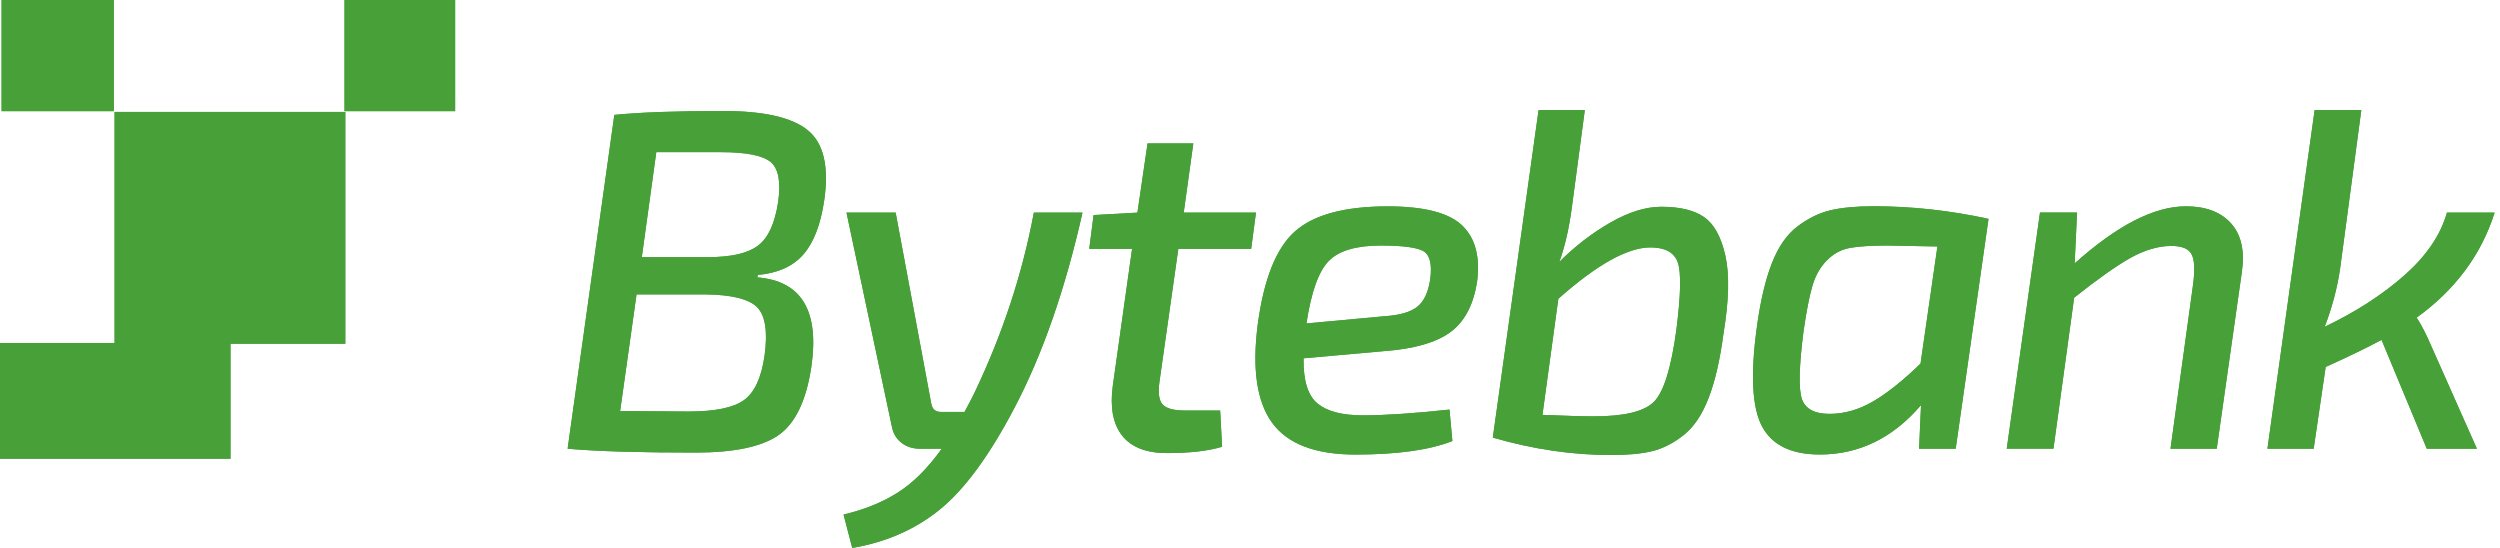
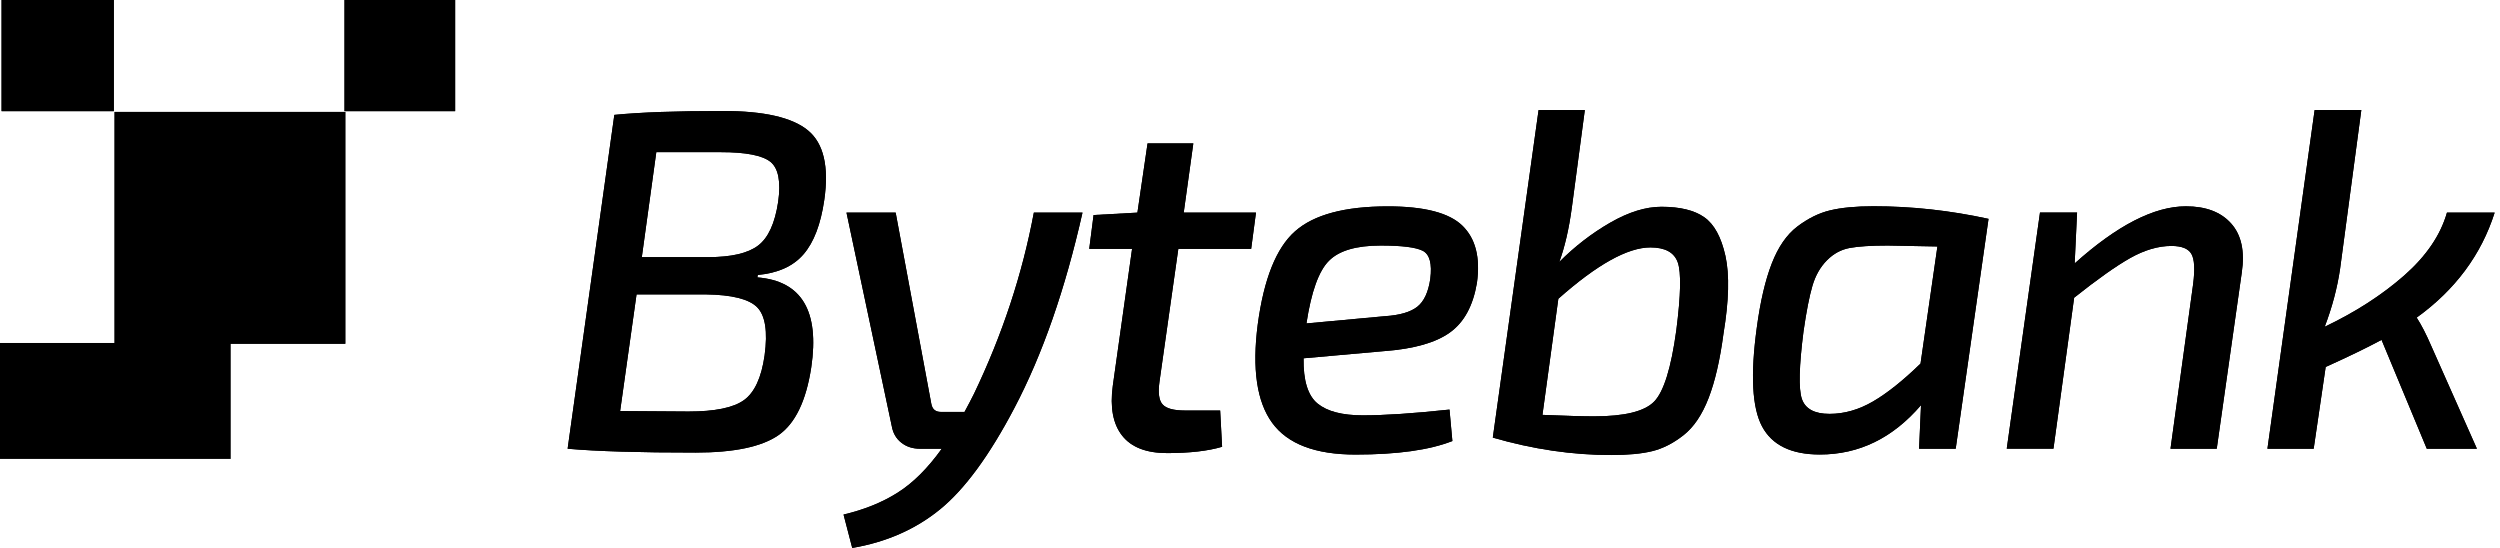
<svg xmlns="http://www.w3.org/2000/svg" width="146" height="32" viewBox="0 0 146 32" fill="none">
-   <path d="M33.149 26.206L35.877 6.709C37.397 6.558 39.515 6.482 42.233 6.482C44.615 6.482 46.265 6.86 47.182 7.613C48.099 8.366 48.421 9.725 48.137 11.681C47.932 13.094 47.528 14.15 46.929 14.845C46.33 15.543 45.437 15.948 44.256 16.058L44.228 16.2C46.816 16.406 47.867 18.16 47.377 21.457C47.076 23.417 46.44 24.734 45.464 25.412C44.489 26.089 42.877 26.43 40.628 26.43C37.349 26.433 34.857 26.357 33.149 26.206ZM36.216 24.005L40.21 24.033C41.747 24.033 42.825 23.813 43.445 23.369C44.064 22.925 44.468 22.055 44.653 20.756C44.841 19.363 44.694 18.424 44.218 17.943C43.739 17.462 42.743 17.214 41.223 17.193H37.174L36.216 24.005ZM37.482 15.017H41.364C42.712 15.017 43.684 14.79 44.276 14.339C44.868 13.889 45.255 13.039 45.444 11.795C45.611 10.608 45.461 9.828 44.992 9.449C44.523 9.075 43.558 8.886 42.096 8.886H38.328L37.482 15.017Z" fill="#47A138" />
-   <path d="M60.377 12.417H63.218C62.205 16.901 60.883 20.697 59.251 23.806C57.789 26.595 56.338 28.572 54.904 29.741C53.47 30.91 51.758 31.663 49.77 32L49.263 30.05C50.465 29.768 51.512 29.345 52.412 28.778C53.312 28.214 54.175 27.355 55 26.206H53.733C53.302 26.206 52.936 26.089 52.638 25.852C52.337 25.618 52.149 25.291 52.077 24.875L49.434 12.414H52.306L54.387 23.575C54.442 23.895 54.63 24.057 54.948 24.057H56.328C56.403 23.926 56.506 23.73 56.636 23.479C56.766 23.225 56.851 23.06 56.889 22.984C58.539 19.538 59.703 16.017 60.377 12.417Z" fill="#47A138" />
-   <path d="M68.814 14.535L67.715 22.279C67.623 22.939 67.681 23.386 67.897 23.62C68.112 23.857 68.547 23.974 69.204 23.974H71.258L71.371 26.092C70.546 26.337 69.478 26.46 68.163 26.46C66.945 26.46 66.069 26.12 65.535 25.442C65.001 24.765 64.816 23.795 64.987 22.533L66.113 14.535H63.611L63.865 12.558L66.425 12.417L67.017 8.376H69.69L69.129 12.417H73.349L73.068 14.535H68.814Z" fill="#47A138" />
-   <path d="M84.651 23.919L84.819 25.755C83.487 26.281 81.601 26.546 79.164 26.546C76.82 26.546 75.197 25.931 74.297 24.696C73.397 23.462 73.116 21.546 73.452 18.947C73.808 16.292 74.533 14.476 75.632 13.507C76.727 12.537 78.534 12.052 81.047 12.052C83.186 12.052 84.637 12.431 85.407 13.184C86.177 13.937 86.458 15.047 86.253 16.519C86.027 17.857 85.503 18.823 84.678 19.414C83.853 20.009 82.587 20.37 80.882 20.501L76.128 20.924C76.108 22.224 76.382 23.104 76.943 23.565C77.504 24.026 78.387 24.256 79.585 24.256C80.862 24.256 82.549 24.146 84.651 23.919ZM76.296 18.888L80.882 18.465C81.745 18.41 82.375 18.225 82.768 17.915C83.162 17.606 83.415 17.062 83.528 16.289C83.641 15.405 83.494 14.858 83.093 14.648C82.69 14.442 81.871 14.339 80.632 14.339C79.209 14.339 78.199 14.635 77.61 15.23C77.015 15.821 76.577 17.042 76.296 18.888Z" fill="#47A138" />
-   <path d="M92.554 6.427L91.794 12.135C91.626 13.38 91.38 14.432 91.061 15.299C91.962 14.394 92.951 13.631 94.029 13.008C95.107 12.386 96.107 12.076 97.024 12.076C98.112 12.076 98.948 12.279 99.526 12.685C100.108 13.091 100.519 13.844 100.765 14.944C101.008 16.045 100.97 17.558 100.652 19.48C100.447 21.024 100.156 22.282 99.779 23.252C99.403 24.222 98.917 24.944 98.318 25.415C97.719 25.886 97.109 26.195 96.49 26.347C95.871 26.498 95.073 26.574 94.101 26.574C91.814 26.574 89.508 26.233 87.18 25.556L89.853 6.427H92.554ZM91.007 17.448L90.079 24.229C91.428 24.284 92.431 24.315 93.088 24.315C94.868 24.315 96.042 24.029 96.603 23.451C97.164 22.877 97.596 21.488 97.897 19.284C98.16 17.231 98.188 15.911 97.982 15.326C97.777 14.741 97.243 14.449 96.38 14.449C95.049 14.453 93.259 15.45 91.007 17.448Z" fill="#47A138" />
-   <path d="M114.213 26.206H112.074L112.187 23.661C110.537 25.583 108.569 26.543 106.279 26.543C104.609 26.543 103.486 25.996 102.904 24.902C102.322 23.809 102.22 21.887 102.596 19.139C102.801 17.613 103.092 16.364 103.469 15.395C103.845 14.425 104.342 13.703 104.961 13.232C105.581 12.761 106.217 12.444 106.875 12.286C107.532 12.128 108.374 12.045 109.407 12.045C111.639 12.045 113.881 12.29 116.13 12.781L114.213 26.206ZM112.159 21.233L113.145 14.394C111.42 14.356 110.455 14.339 110.249 14.339C109.274 14.339 108.535 14.387 108.028 14.48C107.521 14.573 107.076 14.813 106.693 15.202C106.31 15.587 106.026 16.082 105.848 16.684C105.67 17.286 105.495 18.173 105.327 19.339C105.064 21.392 105.033 22.712 105.228 23.293C105.427 23.878 105.964 24.17 106.847 24.17C107.71 24.17 108.552 23.929 109.38 23.448C110.198 22.973 111.129 22.234 112.159 21.233Z" fill="#47A138" />
-   <path d="M121.301 12.417L121.161 15.384C123.636 13.163 125.802 12.049 127.657 12.049C128.821 12.049 129.701 12.382 130.3 13.053C130.899 13.723 131.104 14.679 130.919 15.921L129.458 26.206H126.757L128.078 16.598C128.191 15.732 128.157 15.144 127.979 14.831C127.801 14.521 127.411 14.363 126.812 14.363C126.042 14.363 125.241 14.6 124.406 15.068C123.571 15.539 122.479 16.313 121.13 17.386L119.922 26.202H117.194L119.135 12.413H121.301V12.417Z" fill="#47A138" />
-   <path d="M142.902 12.417H145.688C144.901 14.886 143.381 16.928 141.133 18.548C141.413 18.981 141.694 19.528 141.978 20.188L144.651 26.206H141.725L139.082 19.848C138.237 20.302 137.152 20.828 135.82 21.43L135.119 26.206H132.418L135.174 6.427H137.901L136.662 15.694C136.495 16.825 136.194 17.953 135.762 19.084C137.542 18.235 139.086 17.245 140.39 16.103C141.687 14.965 142.526 13.737 142.902 12.417Z" fill="#47A138" />
-   <path d="M20.167 6.537H6.691V20.075H20.167V6.537Z" fill="#47A138" />
-   <path d="M6.647 0H0.092V6.492H6.647V0Z" fill="#47A138" />
-   <path d="M26.581 0H20.119V6.492H26.581V0Z" fill="#47A138" />
-   <path d="M33.149 26.206L35.877 6.709C37.397 6.558 39.515 6.482 42.233 6.482C44.615 6.482 46.265 6.86 47.182 7.613C48.099 8.366 48.421 9.725 48.137 11.681C47.932 13.094 47.528 14.15 46.929 14.845C46.33 15.543 45.437 15.948 44.256 16.058L44.228 16.2C46.816 16.406 47.867 18.16 47.377 21.457C47.076 23.417 46.44 24.734 45.464 25.412C44.489 26.089 42.877 26.43 40.628 26.43C37.349 26.433 34.857 26.357 33.149 26.206ZM36.216 24.005L40.21 24.033C41.747 24.033 42.825 23.813 43.445 23.369C44.064 22.925 44.468 22.055 44.653 20.756C44.841 19.363 44.694 18.424 44.218 17.943C43.739 17.462 42.743 17.214 41.223 17.193H37.174L36.216 24.005ZM37.482 15.017H41.364C42.712 15.017 43.684 14.79 44.276 14.339C44.868 13.889 45.255 13.039 45.444 11.795C45.611 10.608 45.461 9.828 44.992 9.449C44.523 9.075 43.558 8.886 42.096 8.886H38.328L37.482 15.017Z" fill="#47A138" />
-   <path d="M60.377 12.417H63.218C62.205 16.901 60.883 20.697 59.251 23.806C57.789 26.595 56.338 28.572 54.904 29.741C53.47 30.91 51.758 31.663 49.77 32L49.263 30.05C50.465 29.768 51.512 29.345 52.412 28.778C53.312 28.214 54.175 27.355 55 26.206H53.733C53.302 26.206 52.936 26.089 52.638 25.852C52.337 25.618 52.149 25.291 52.077 24.875L49.434 12.414H52.306L54.387 23.575C54.442 23.895 54.63 24.057 54.948 24.057H56.328C56.403 23.926 56.506 23.73 56.636 23.479C56.766 23.225 56.851 23.06 56.889 22.984C58.539 19.538 59.703 16.017 60.377 12.417Z" fill="#47A138" />
-   <path d="M68.814 14.535L67.715 22.279C67.623 22.939 67.681 23.386 67.897 23.62C68.112 23.857 68.547 23.974 69.204 23.974H71.258L71.371 26.092C70.546 26.337 69.478 26.46 68.163 26.46C66.945 26.46 66.069 26.12 65.535 25.442C65.001 24.765 64.816 23.795 64.987 22.533L66.113 14.535H63.611L63.865 12.558L66.425 12.417L67.017 8.376H69.69L69.129 12.417H73.349L73.068 14.535H68.814Z" fill="#47A138" />
-   <path d="M84.651 23.919L84.819 25.755C83.487 26.281 81.601 26.546 79.164 26.546C76.82 26.546 75.197 25.931 74.297 24.696C73.397 23.462 73.116 21.546 73.452 18.947C73.808 16.292 74.533 14.476 75.632 13.507C76.727 12.537 78.534 12.052 81.047 12.052C83.186 12.052 84.637 12.431 85.407 13.184C86.177 13.937 86.458 15.047 86.253 16.519C86.027 17.857 85.503 18.823 84.678 19.414C83.853 20.009 82.587 20.37 80.882 20.501L76.128 20.924C76.108 22.224 76.382 23.104 76.943 23.565C77.504 24.026 78.387 24.256 79.585 24.256C80.862 24.256 82.549 24.146 84.651 23.919ZM76.296 18.888L80.882 18.465C81.745 18.41 82.375 18.225 82.768 17.915C83.162 17.606 83.415 17.062 83.528 16.289C83.641 15.405 83.494 14.858 83.094 14.648C82.69 14.442 81.871 14.339 80.632 14.339C79.209 14.339 78.199 14.635 77.61 15.23C77.015 15.821 76.577 17.042 76.296 18.888Z" fill="#47A138" />
-   <path d="M92.554 6.427L91.794 12.135C91.626 13.38 91.38 14.432 91.062 15.299C91.962 14.394 92.951 13.631 94.029 13.008C95.107 12.386 96.107 12.076 97.024 12.076C98.112 12.076 98.948 12.279 99.526 12.685C100.108 13.091 100.519 13.844 100.765 14.944C101.008 16.045 100.97 17.558 100.652 19.48C100.447 21.024 100.156 22.282 99.779 23.252C99.403 24.222 98.917 24.944 98.318 25.415C97.719 25.886 97.109 26.195 96.49 26.347C95.871 26.498 95.073 26.574 94.101 26.574C91.814 26.574 89.508 26.233 87.18 25.556L89.853 6.427H92.554ZM91.007 17.448L90.079 24.229C91.428 24.284 92.431 24.315 93.088 24.315C94.868 24.315 96.042 24.029 96.603 23.451C97.164 22.877 97.596 21.488 97.897 19.284C98.16 17.231 98.188 15.911 97.982 15.326C97.777 14.741 97.243 14.449 96.38 14.449C95.049 14.453 93.259 15.45 91.007 17.448Z" fill="#47A138" />
-   <path d="M114.213 26.206H112.074L112.187 23.661C110.537 25.583 108.569 26.543 106.279 26.543C104.609 26.543 103.486 25.996 102.904 24.902C102.322 23.809 102.22 21.887 102.596 19.139C102.801 17.613 103.092 16.364 103.469 15.395C103.845 14.425 104.342 13.703 104.961 13.232C105.581 12.761 106.217 12.444 106.875 12.286C107.532 12.128 108.374 12.045 109.407 12.045C111.639 12.045 113.881 12.29 116.13 12.781L114.213 26.206ZM112.159 21.233L113.145 14.394C111.42 14.356 110.455 14.339 110.249 14.339C109.274 14.339 108.535 14.387 108.028 14.48C107.521 14.573 107.076 14.813 106.693 15.202C106.31 15.587 106.026 16.082 105.848 16.684C105.67 17.286 105.495 18.173 105.327 19.339C105.064 21.392 105.033 22.712 105.228 23.293C105.427 23.878 105.964 24.17 106.847 24.17C107.71 24.17 108.552 23.929 109.38 23.448C110.198 22.973 111.129 22.234 112.159 21.233Z" fill="#47A138" />
-   <path d="M121.301 12.417L121.161 15.384C123.636 13.163 125.802 12.049 127.657 12.049C128.821 12.049 129.701 12.382 130.3 13.053C130.899 13.723 131.104 14.679 130.919 15.921L129.458 26.206H126.757L128.078 16.598C128.191 15.732 128.157 15.144 127.979 14.831C127.801 14.521 127.411 14.363 126.812 14.363C126.042 14.363 125.241 14.6 124.406 15.068C123.571 15.539 122.479 16.313 121.13 17.386L119.922 26.202H117.194L119.135 12.413H121.301V12.417Z" fill="#47A138" />
-   <path d="M142.902 12.417H145.688C144.901 14.886 143.381 16.928 141.133 18.548C141.413 18.981 141.694 19.528 141.978 20.188L144.651 26.206H141.725L139.082 19.848C138.237 20.302 137.152 20.828 135.82 21.43L135.119 26.206H132.418L135.174 6.427H137.902L136.662 15.694C136.495 16.825 136.194 17.953 135.762 19.084C137.542 18.235 139.086 17.245 140.39 16.103C141.687 14.965 142.526 13.737 142.902 12.417Z" fill="#47A138" />
-   <path d="M13.475 20.03H0V26.801H13.475V20.03Z" fill="#47A138" />
-   <path d="M20.167 6.537H6.691V20.075H20.167V6.537Z" fill="#47A138" />
-   <path d="M6.647 0H0.092V6.492H6.647V0Z" fill="#47A138" />
-   <path d="M26.581 0H20.119V6.492H26.581V0Z" fill="#47A138" />
+   <path d="M33.149 26.206L35.877 6.709C37.397 6.558 39.515 6.482 42.233 6.482C44.615 6.482 46.265 6.86 47.182 7.613C48.099 8.366 48.421 9.725 48.137 11.681C47.932 13.094 47.528 14.15 46.929 14.845C46.33 15.543 45.437 15.948 44.256 16.058L44.228 16.2C46.816 16.406 47.867 18.16 47.377 21.457C47.076 23.417 46.44 24.734 45.464 25.412C44.489 26.089 42.877 26.43 40.628 26.43C37.349 26.433 34.857 26.357 33.149 26.206ZM36.216 24.005L40.21 24.033C41.747 24.033 42.825 23.813 43.445 23.369C44.064 22.925 44.468 22.055 44.653 20.756C44.841 19.363 44.694 18.424 44.218 17.943C43.739 17.462 42.743 17.214 41.223 17.193H37.174L36.216 24.005ZM37.482 15.017H41.364C42.712 15.017 43.684 14.79 44.276 14.339C44.868 13.889 45.255 13.039 45.444 11.795C45.611 10.608 45.461 9.828 44.992 9.449C44.523 9.075 43.558 8.886 42.096 8.886H38.328L37.482 15.017Z" fill="currentColor" />
+   <path d="M60.377 12.417H63.218C62.205 16.901 60.883 20.697 59.251 23.806C57.789 26.595 56.338 28.572 54.904 29.741C53.47 30.91 51.758 31.663 49.77 32L49.263 30.05C50.465 29.768 51.512 29.345 52.412 28.778C53.312 28.214 54.175 27.355 55 26.206H53.733C53.302 26.206 52.936 26.089 52.638 25.852C52.337 25.618 52.149 25.291 52.077 24.875L49.434 12.414H52.306L54.387 23.575C54.442 23.895 54.63 24.057 54.948 24.057H56.328C56.403 23.926 56.506 23.73 56.636 23.479C56.766 23.225 56.851 23.06 56.889 22.984C58.539 19.538 59.703 16.017 60.377 12.417Z" fill="currentColor" />
+   <path d="M68.814 14.535L67.715 22.279C67.623 22.939 67.681 23.386 67.897 23.62C68.112 23.857 68.547 23.974 69.204 23.974H71.258L71.371 26.092C70.546 26.337 69.478 26.46 68.163 26.46C66.945 26.46 66.069 26.12 65.535 25.442C65.001 24.765 64.816 23.795 64.987 22.533L66.113 14.535H63.611L63.865 12.558L66.425 12.417L67.017 8.376H69.69L69.129 12.417H73.349L73.068 14.535H68.814Z" fill="currentColor" />
+   <path d="M84.651 23.919L84.819 25.755C83.487 26.281 81.601 26.546 79.164 26.546C76.82 26.546 75.197 25.931 74.297 24.696C73.397 23.462 73.116 21.546 73.452 18.947C73.808 16.292 74.533 14.476 75.632 13.507C76.727 12.537 78.534 12.052 81.047 12.052C83.186 12.052 84.637 12.431 85.407 13.184C86.177 13.937 86.458 15.047 86.253 16.519C86.027 17.857 85.503 18.823 84.678 19.414C83.853 20.009 82.587 20.37 80.882 20.501L76.128 20.924C76.108 22.224 76.382 23.104 76.943 23.565C77.504 24.026 78.387 24.256 79.585 24.256C80.862 24.256 82.549 24.146 84.651 23.919ZM76.296 18.888L80.882 18.465C81.745 18.41 82.375 18.225 82.768 17.915C83.162 17.606 83.415 17.062 83.528 16.289C83.641 15.405 83.494 14.858 83.093 14.648C82.69 14.442 81.871 14.339 80.632 14.339C79.209 14.339 78.199 14.635 77.61 15.23C77.015 15.821 76.577 17.042 76.296 18.888Z" fill="currentColor" />
+   <path d="M92.554 6.427L91.794 12.135C91.626 13.38 91.38 14.432 91.061 15.299C91.962 14.394 92.951 13.631 94.029 13.008C95.107 12.386 96.107 12.076 97.024 12.076C98.112 12.076 98.948 12.279 99.526 12.685C100.108 13.091 100.519 13.844 100.765 14.944C101.008 16.045 100.97 17.558 100.652 19.48C100.447 21.024 100.156 22.282 99.779 23.252C99.403 24.222 98.917 24.944 98.318 25.415C97.719 25.886 97.109 26.195 96.49 26.347C95.871 26.498 95.073 26.574 94.101 26.574C91.814 26.574 89.508 26.233 87.18 25.556L89.853 6.427H92.554ZM91.007 17.448L90.079 24.229C91.428 24.284 92.431 24.315 93.088 24.315C94.868 24.315 96.042 24.029 96.603 23.451C97.164 22.877 97.596 21.488 97.897 19.284C98.16 17.231 98.188 15.911 97.982 15.326C97.777 14.741 97.243 14.449 96.38 14.449C95.049 14.453 93.259 15.45 91.007 17.448Z" fill="currentColor" />
+   <path d="M114.213 26.206H112.074L112.187 23.661C110.537 25.583 108.569 26.543 106.279 26.543C104.609 26.543 103.486 25.996 102.904 24.902C102.322 23.809 102.22 21.887 102.596 19.139C102.801 17.613 103.092 16.364 103.469 15.395C103.845 14.425 104.342 13.703 104.961 13.232C105.581 12.761 106.217 12.444 106.875 12.286C107.532 12.128 108.374 12.045 109.407 12.045C111.639 12.045 113.881 12.29 116.13 12.781L114.213 26.206ZM112.159 21.233L113.145 14.394C111.42 14.356 110.455 14.339 110.249 14.339C109.274 14.339 108.535 14.387 108.028 14.48C107.521 14.573 107.076 14.813 106.693 15.202C106.31 15.587 106.026 16.082 105.848 16.684C105.67 17.286 105.495 18.173 105.327 19.339C105.064 21.392 105.033 22.712 105.228 23.293C105.427 23.878 105.964 24.17 106.847 24.17C107.71 24.17 108.552 23.929 109.38 23.448C110.198 22.973 111.129 22.234 112.159 21.233Z" fill="currentColor" />
+   <path d="M121.301 12.417L121.161 15.384C123.636 13.163 125.802 12.049 127.657 12.049C128.821 12.049 129.701 12.382 130.3 13.053C130.899 13.723 131.104 14.679 130.919 15.921L129.458 26.206H126.757L128.078 16.598C128.191 15.732 128.157 15.144 127.979 14.831C127.801 14.521 127.411 14.363 126.812 14.363C126.042 14.363 125.241 14.6 124.406 15.068C123.571 15.539 122.479 16.313 121.13 17.386L119.922 26.202H117.194L119.135 12.413H121.301V12.417Z" fill="currentColor" />
+   <path d="M142.902 12.417H145.688C144.901 14.886 143.381 16.928 141.133 18.548C141.413 18.981 141.694 19.528 141.978 20.188L144.651 26.206H141.725L139.082 19.848C138.237 20.302 137.152 20.828 135.82 21.43L135.119 26.206H132.418L135.174 6.427H137.901L136.662 15.694C136.495 16.825 136.194 17.953 135.762 19.084C137.542 18.235 139.086 17.245 140.39 16.103C141.687 14.965 142.526 13.737 142.902 12.417Z" fill="currentColor" />
+   <path d="M20.167 6.537H6.691V20.075H20.167V6.537Z" fill="currentColor" />
+   <path d="M6.647 0H0.092V6.492H6.647V0Z" fill="currentColor" />
+   <path d="M26.581 0H20.119V6.492H26.581V0Z" fill="currentColor" />
+   <path d="M33.149 26.206L35.877 6.709C37.397 6.558 39.515 6.482 42.233 6.482C44.615 6.482 46.265 6.86 47.182 7.613C48.099 8.366 48.421 9.725 48.137 11.681C47.932 13.094 47.528 14.15 46.929 14.845C46.33 15.543 45.437 15.948 44.256 16.058L44.228 16.2C46.816 16.406 47.867 18.16 47.377 21.457C47.076 23.417 46.44 24.734 45.464 25.412C44.489 26.089 42.877 26.43 40.628 26.43C37.349 26.433 34.857 26.357 33.149 26.206ZM36.216 24.005L40.21 24.033C41.747 24.033 42.825 23.813 43.445 23.369C44.064 22.925 44.468 22.055 44.653 20.756C44.841 19.363 44.694 18.424 44.218 17.943C43.739 17.462 42.743 17.214 41.223 17.193H37.174L36.216 24.005ZM37.482 15.017H41.364C42.712 15.017 43.684 14.79 44.276 14.339C44.868 13.889 45.255 13.039 45.444 11.795C45.611 10.608 45.461 9.828 44.992 9.449C44.523 9.075 43.558 8.886 42.096 8.886H38.328L37.482 15.017Z" fill="currentColor" />
+   <path d="M60.377 12.417H63.218C62.205 16.901 60.883 20.697 59.251 23.806C57.789 26.595 56.338 28.572 54.904 29.741C53.47 30.91 51.758 31.663 49.77 32L49.263 30.05C50.465 29.768 51.512 29.345 52.412 28.778C53.312 28.214 54.175 27.355 55 26.206H53.733C53.302 26.206 52.936 26.089 52.638 25.852C52.337 25.618 52.149 25.291 52.077 24.875L49.434 12.414H52.306L54.387 23.575C54.442 23.895 54.63 24.057 54.948 24.057H56.328C56.403 23.926 56.506 23.73 56.636 23.479C56.766 23.225 56.851 23.06 56.889 22.984C58.539 19.538 59.703 16.017 60.377 12.417Z" fill="currentColor" />
+   <path d="M68.814 14.535L67.715 22.279C67.623 22.939 67.681 23.386 67.897 23.62C68.112 23.857 68.547 23.974 69.204 23.974H71.258L71.371 26.092C70.546 26.337 69.478 26.46 68.163 26.46C66.945 26.46 66.069 26.12 65.535 25.442C65.001 24.765 64.816 23.795 64.987 22.533L66.113 14.535H63.611L63.865 12.558L66.425 12.417L67.017 8.376H69.69L69.129 12.417H73.349L73.068 14.535H68.814Z" fill="currentColor" />
+   <path d="M84.651 23.919L84.819 25.755C83.487 26.281 81.601 26.546 79.164 26.546C76.82 26.546 75.197 25.931 74.297 24.696C73.397 23.462 73.116 21.546 73.452 18.947C73.808 16.292 74.533 14.476 75.632 13.507C76.727 12.537 78.534 12.052 81.047 12.052C83.186 12.052 84.637 12.431 85.407 13.184C86.177 13.937 86.458 15.047 86.253 16.519C86.027 17.857 85.503 18.823 84.678 19.414C83.853 20.009 82.587 20.37 80.882 20.501L76.128 20.924C76.108 22.224 76.382 23.104 76.943 23.565C77.504 24.026 78.387 24.256 79.585 24.256C80.862 24.256 82.549 24.146 84.651 23.919ZM76.296 18.888L80.882 18.465C81.745 18.41 82.375 18.225 82.768 17.915C83.162 17.606 83.415 17.062 83.528 16.289C83.641 15.405 83.494 14.858 83.094 14.648C82.69 14.442 81.871 14.339 80.632 14.339C79.209 14.339 78.199 14.635 77.61 15.23C77.015 15.821 76.577 17.042 76.296 18.888Z" fill="currentColor" />
+   <path d="M92.554 6.427L91.794 12.135C91.626 13.38 91.38 14.432 91.062 15.299C91.962 14.394 92.951 13.631 94.029 13.008C95.107 12.386 96.107 12.076 97.024 12.076C98.112 12.076 98.948 12.279 99.526 12.685C100.108 13.091 100.519 13.844 100.765 14.944C101.008 16.045 100.97 17.558 100.652 19.48C100.447 21.024 100.156 22.282 99.779 23.252C99.403 24.222 98.917 24.944 98.318 25.415C97.719 25.886 97.109 26.195 96.49 26.347C95.871 26.498 95.073 26.574 94.101 26.574C91.814 26.574 89.508 26.233 87.18 25.556L89.853 6.427H92.554ZM91.007 17.448L90.079 24.229C91.428 24.284 92.431 24.315 93.088 24.315C94.868 24.315 96.042 24.029 96.603 23.451C97.164 22.877 97.596 21.488 97.897 19.284C98.16 17.231 98.188 15.911 97.982 15.326C97.777 14.741 97.243 14.449 96.38 14.449C95.049 14.453 93.259 15.45 91.007 17.448Z" fill="currentColor" />
+   <path d="M114.213 26.206H112.074L112.187 23.661C110.537 25.583 108.569 26.543 106.279 26.543C104.609 26.543 103.486 25.996 102.904 24.902C102.322 23.809 102.22 21.887 102.596 19.139C102.801 17.613 103.092 16.364 103.469 15.395C103.845 14.425 104.342 13.703 104.961 13.232C105.581 12.761 106.217 12.444 106.875 12.286C107.532 12.128 108.374 12.045 109.407 12.045C111.639 12.045 113.881 12.29 116.13 12.781L114.213 26.206ZM112.159 21.233L113.145 14.394C111.42 14.356 110.455 14.339 110.249 14.339C109.274 14.339 108.535 14.387 108.028 14.48C107.521 14.573 107.076 14.813 106.693 15.202C106.31 15.587 106.026 16.082 105.848 16.684C105.67 17.286 105.495 18.173 105.327 19.339C105.064 21.392 105.033 22.712 105.228 23.293C105.427 23.878 105.964 24.17 106.847 24.17C107.71 24.17 108.552 23.929 109.38 23.448C110.198 22.973 111.129 22.234 112.159 21.233Z" fill="currentColor" />
+   <path d="M121.301 12.417L121.161 15.384C123.636 13.163 125.802 12.049 127.657 12.049C128.821 12.049 129.701 12.382 130.3 13.053C130.899 13.723 131.104 14.679 130.919 15.921L129.458 26.206H126.757L128.078 16.598C128.191 15.732 128.157 15.144 127.979 14.831C127.801 14.521 127.411 14.363 126.812 14.363C126.042 14.363 125.241 14.6 124.406 15.068C123.571 15.539 122.479 16.313 121.13 17.386L119.922 26.202H117.194L119.135 12.413H121.301V12.417Z" fill="currentColor" />
+   <path d="M142.902 12.417H145.688C144.901 14.886 143.381 16.928 141.133 18.548C141.413 18.981 141.694 19.528 141.978 20.188L144.651 26.206H141.725L139.082 19.848C138.237 20.302 137.152 20.828 135.82 21.43L135.119 26.206H132.418L135.174 6.427H137.902L136.662 15.694C136.495 16.825 136.194 17.953 135.762 19.084C137.542 18.235 139.086 17.245 140.39 16.103C141.687 14.965 142.526 13.737 142.902 12.417Z" fill="currentColor" />
+   <path d="M13.475 20.03H0V26.801H13.475V20.03Z" fill="currentColor" />
+   <path d="M20.167 6.537H6.691V20.075H20.167V6.537Z" fill="currentColor" />
+   <path d="M6.647 0H0.092V6.492H6.647V0Z" fill="currentColor" />
+   <path d="M26.581 0H20.119V6.492H26.581V0Z" fill="currentColor" />
</svg>
